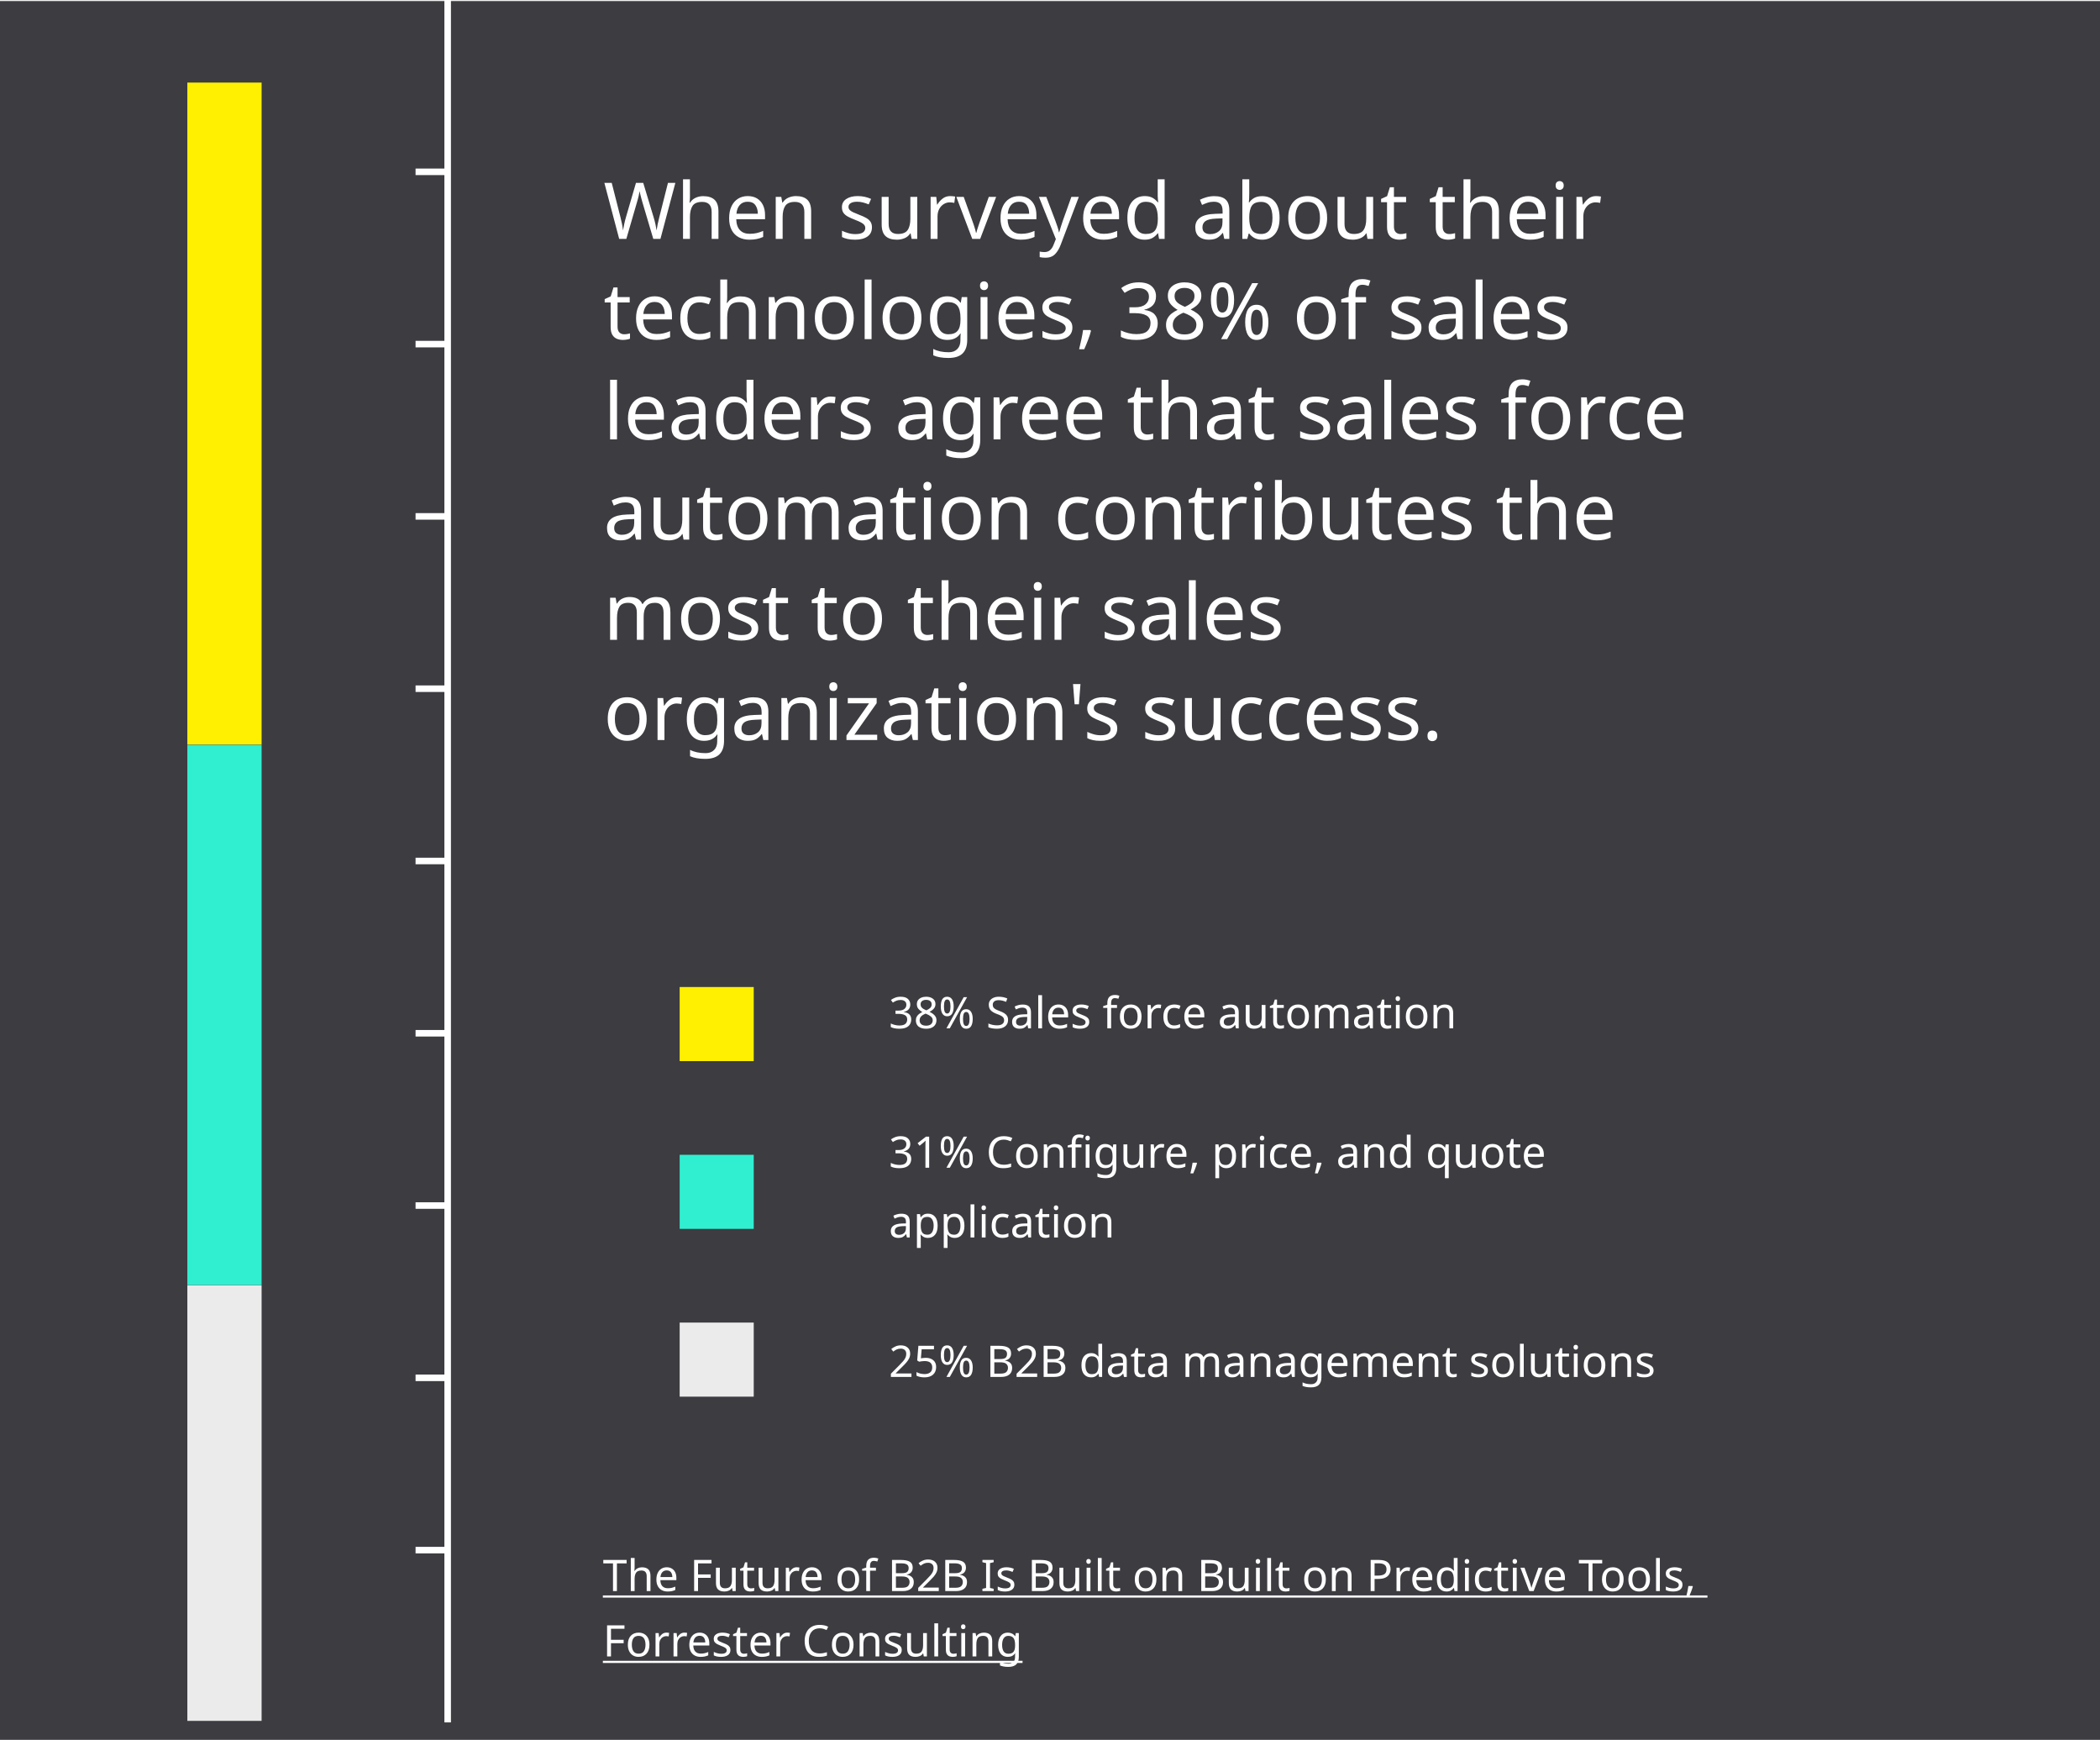
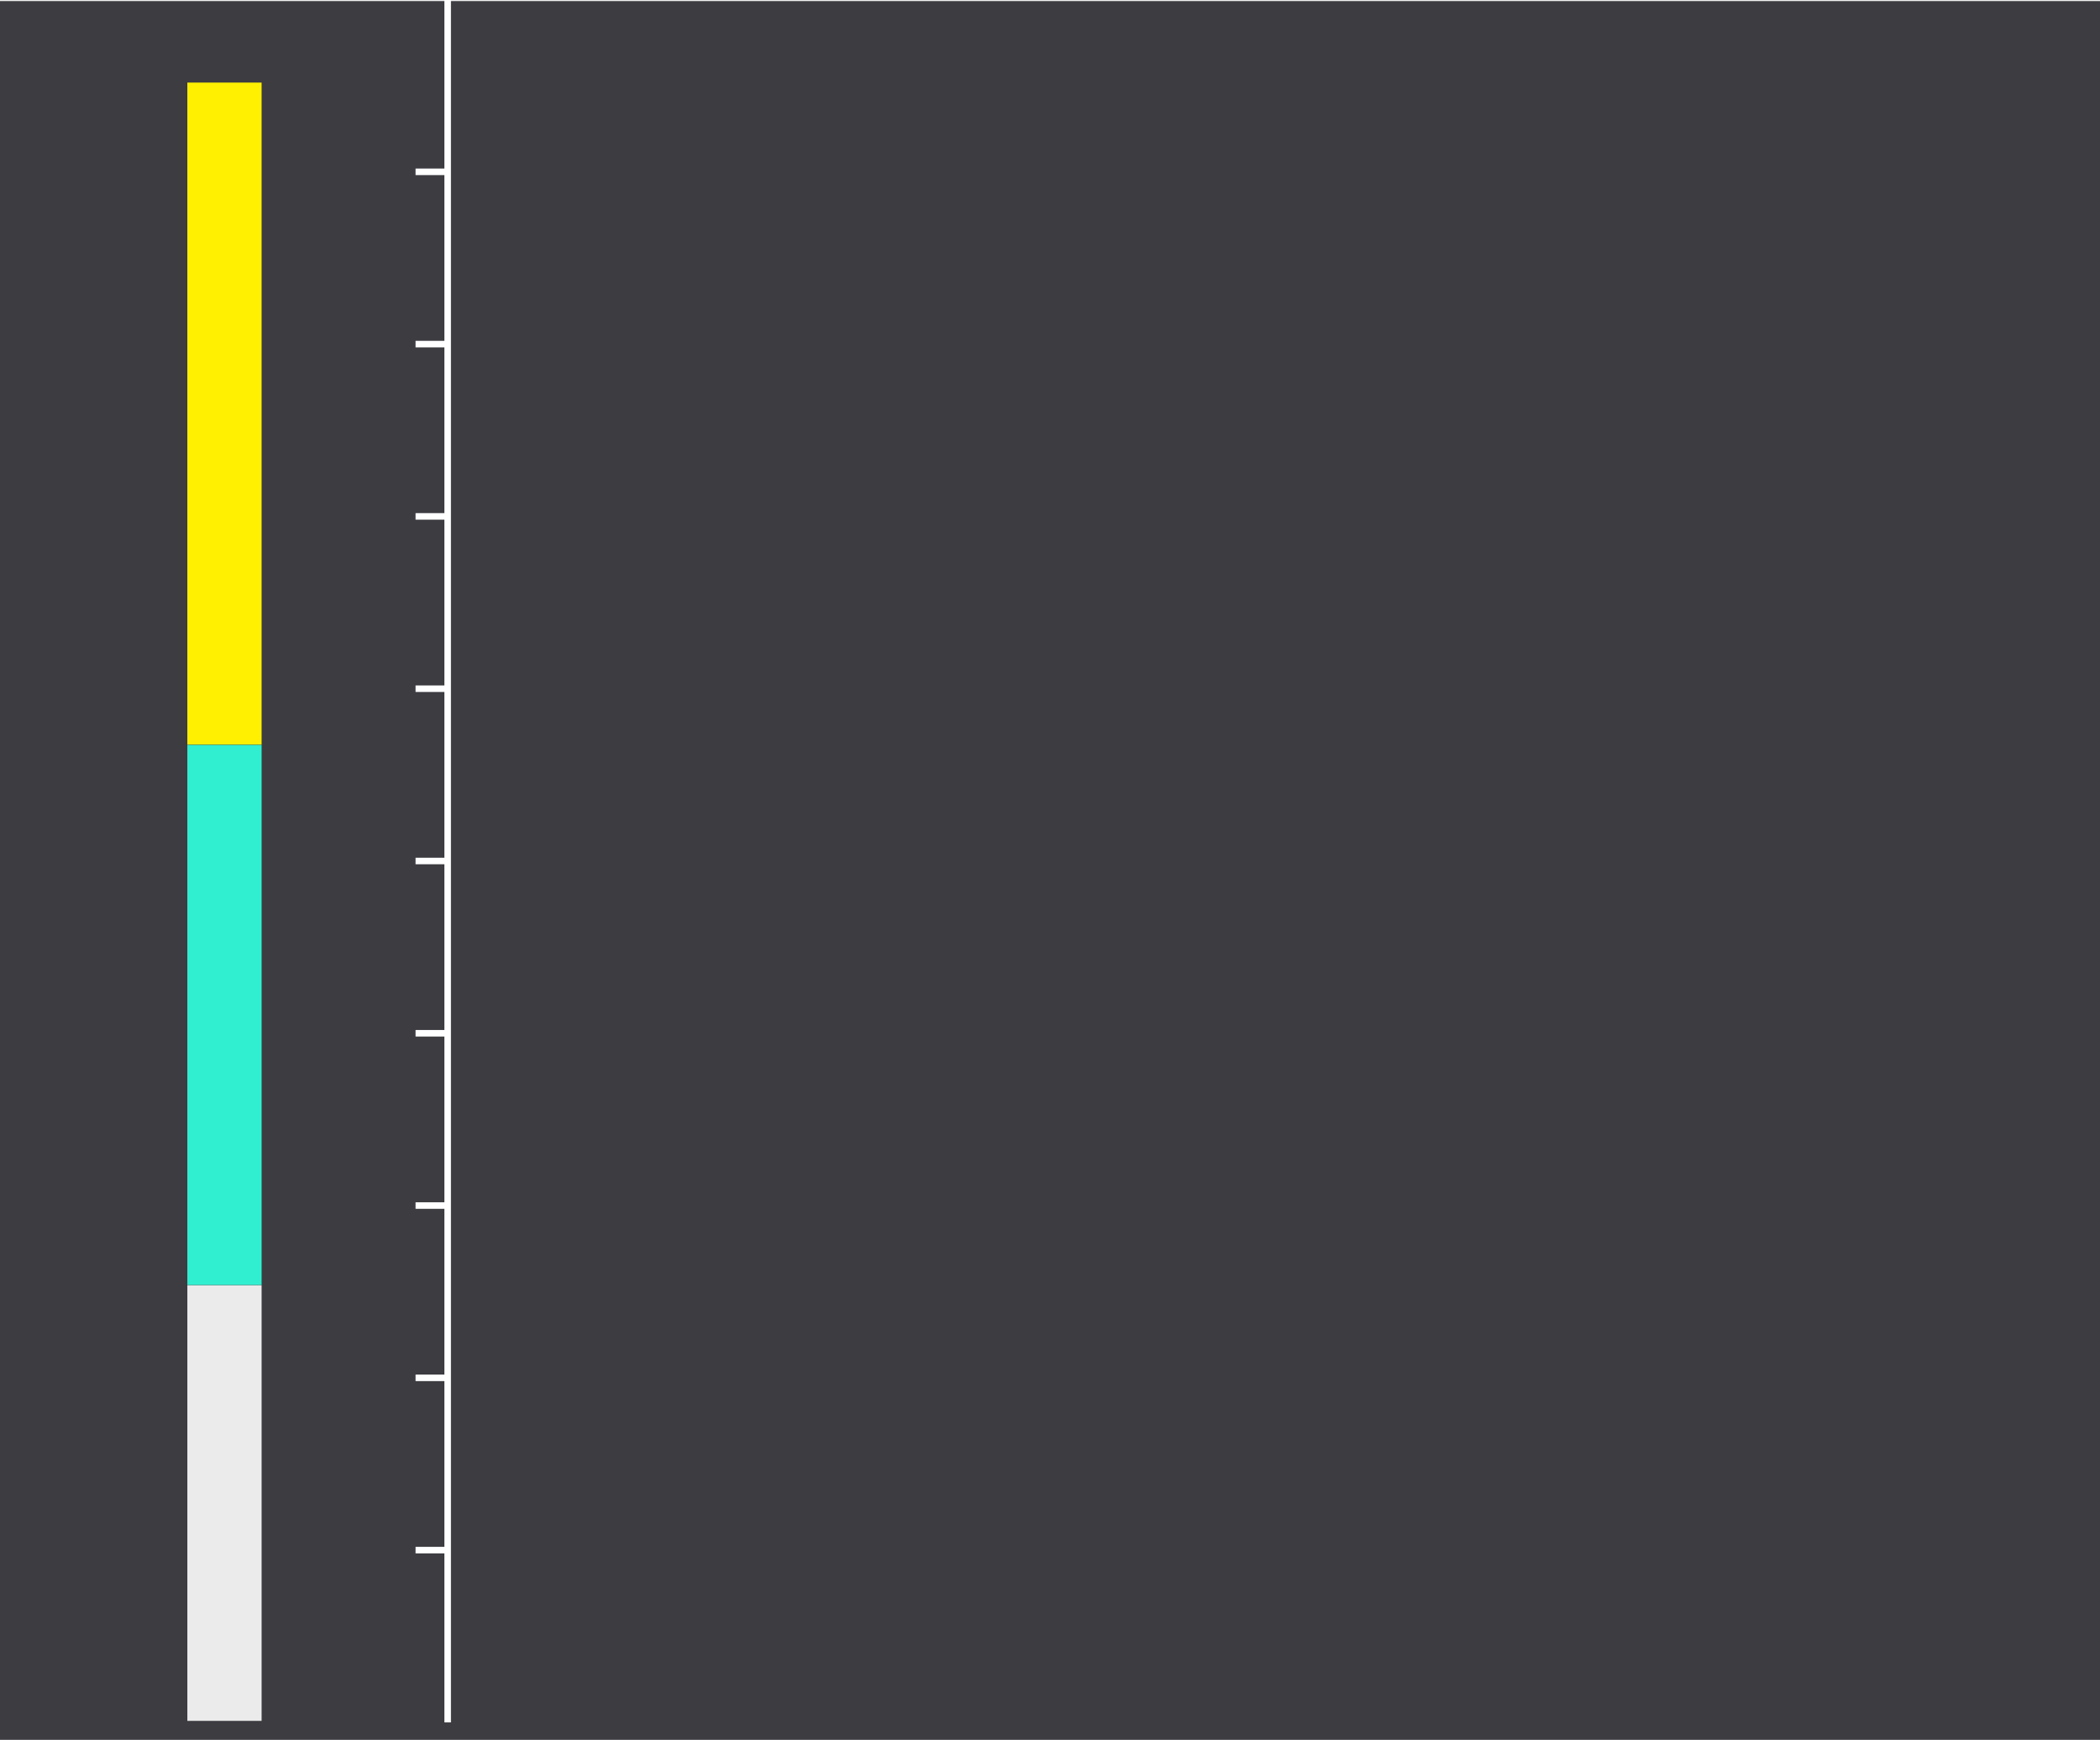
<svg xmlns="http://www.w3.org/2000/svg" version="1.1" id="Layer_1" x="0px" y="0px" viewBox="0 0 964 798.5" style="enable-background:new 0 0 964 798.5;" xml:space="preserve">
  <style type="text/css">
	.st0{fill:#3C3C41;}
	.st1{fill:none;}
	.st2{fill:#FFFFFF;}
	.st3{font-family:'SegoeUI';}
	.st4{font-size:20px;}
	.st5{font-family:'SegoeUI-Semibold';}
	.st6{font-size:36px;}
	.st7{fill:#FEF000;}
	.st8{fill:#30EFD0;}
	.st9{fill:#EBEBEB;}
	.st10{fill:none;stroke:#FFFFFF;stroke-width:3;stroke-miterlimit:10;}
</style>
  <g id="Stage_4_Stat">
    <rect y="0.5" class="st0" width="964" height="798" />
    <rect x="276.74" y="715.42" class="st1" width="499.26" height="75.21" />
-     <text transform="matrix(1 0 0 1 276.7393 730.2246)">
-       <tspan x="0" y="0" class="st2 st3 st4" style="text-decoration: underline;">The Future of B2B Is Built on Built on Predictive Tools, </tspan>
-       <tspan x="0" y="30" class="st2 st3 st4" style="text-decoration: underline;">Forrester Consulting</tspan>
-     </text>
    <rect x="277" y="83" class="st1" width="510" height="308" />
-     <text transform="matrix(1 0 0 1 277 109.6484)">
-       <tspan x="0" y="0" class="st2 st5 st6">When surveyed about their </tspan>
-       <tspan x="0" y="46" class="st2 st5 st6">technologies, 38% of sales </tspan>
-       <tspan x="0" y="92" class="st2 st5 st6">leaders agree that sales force </tspan>
-       <tspan x="0" y="138" class="st2 st5 st6">automation contributes the </tspan>
-       <tspan x="0" y="184" class="st2 st5 st6">most to their sales </tspan>
-       <tspan x="0" y="230" class="st2 st5 st6">organization's success.</tspan>
-     </text>
    <rect x="408" y="457.14" class="st1" width="364" height="181.86" />
-     <text transform="matrix(1 0 0 1 408 471.9404)">
-       <tspan x="0" y="0" class="st2 st3 st4">38% Sales force automation </tspan>
-       <tspan x="0" y="64" class="st2 st3 st4">31% Configure, price, and quote </tspan>
-       <tspan x="0" y="96" class="st2 st3 st4">application</tspan>
-       <tspan x="0" y="160" class="st2 st3 st4">25% B2B data management solutions</tspan>
-     </text>
-     <rect x="312" y="453" class="st7" width="34" height="34" />
-     <rect x="312" y="530" class="st8" width="34" height="34" />
-     <rect x="312" y="607" class="st9" width="34" height="34" />
    <rect x="86" y="37.9" class="st7" width="34.09" height="303.88" />
    <rect x="86" y="341.89" class="st8" width="34.09" height="247.9" />
    <rect x="86" y="589.88" class="st9" width="34.09" height="199.92" />
    <g id="Gauge_3_">
      <line class="st10" x1="205.5" y1="790.5" x2="205.5" y2="0" />
      <g>
        <line class="st10" x1="190.76" y1="711.43" x2="205.5" y2="711.43" />
        <line class="st10" x1="190.76" y1="632.36" x2="205.5" y2="632.36" />
        <line class="st10" x1="190.76" y1="553.29" x2="205.5" y2="553.29" />
        <line class="st10" x1="190.76" y1="474.22" x2="205.5" y2="474.22" />
        <line class="st10" x1="190.76" y1="395.15" x2="205.5" y2="395.15" />
        <line class="st10" x1="190.76" y1="316.08" x2="205.5" y2="316.08" />
        <line class="st10" x1="190.76" y1="237" x2="205.5" y2="237" />
        <line class="st10" x1="190.76" y1="157.93" x2="205.5" y2="157.93" />
        <line class="st10" x1="190.76" y1="78.86" x2="205.5" y2="78.86" />
      </g>
    </g>
  </g>
</svg>
